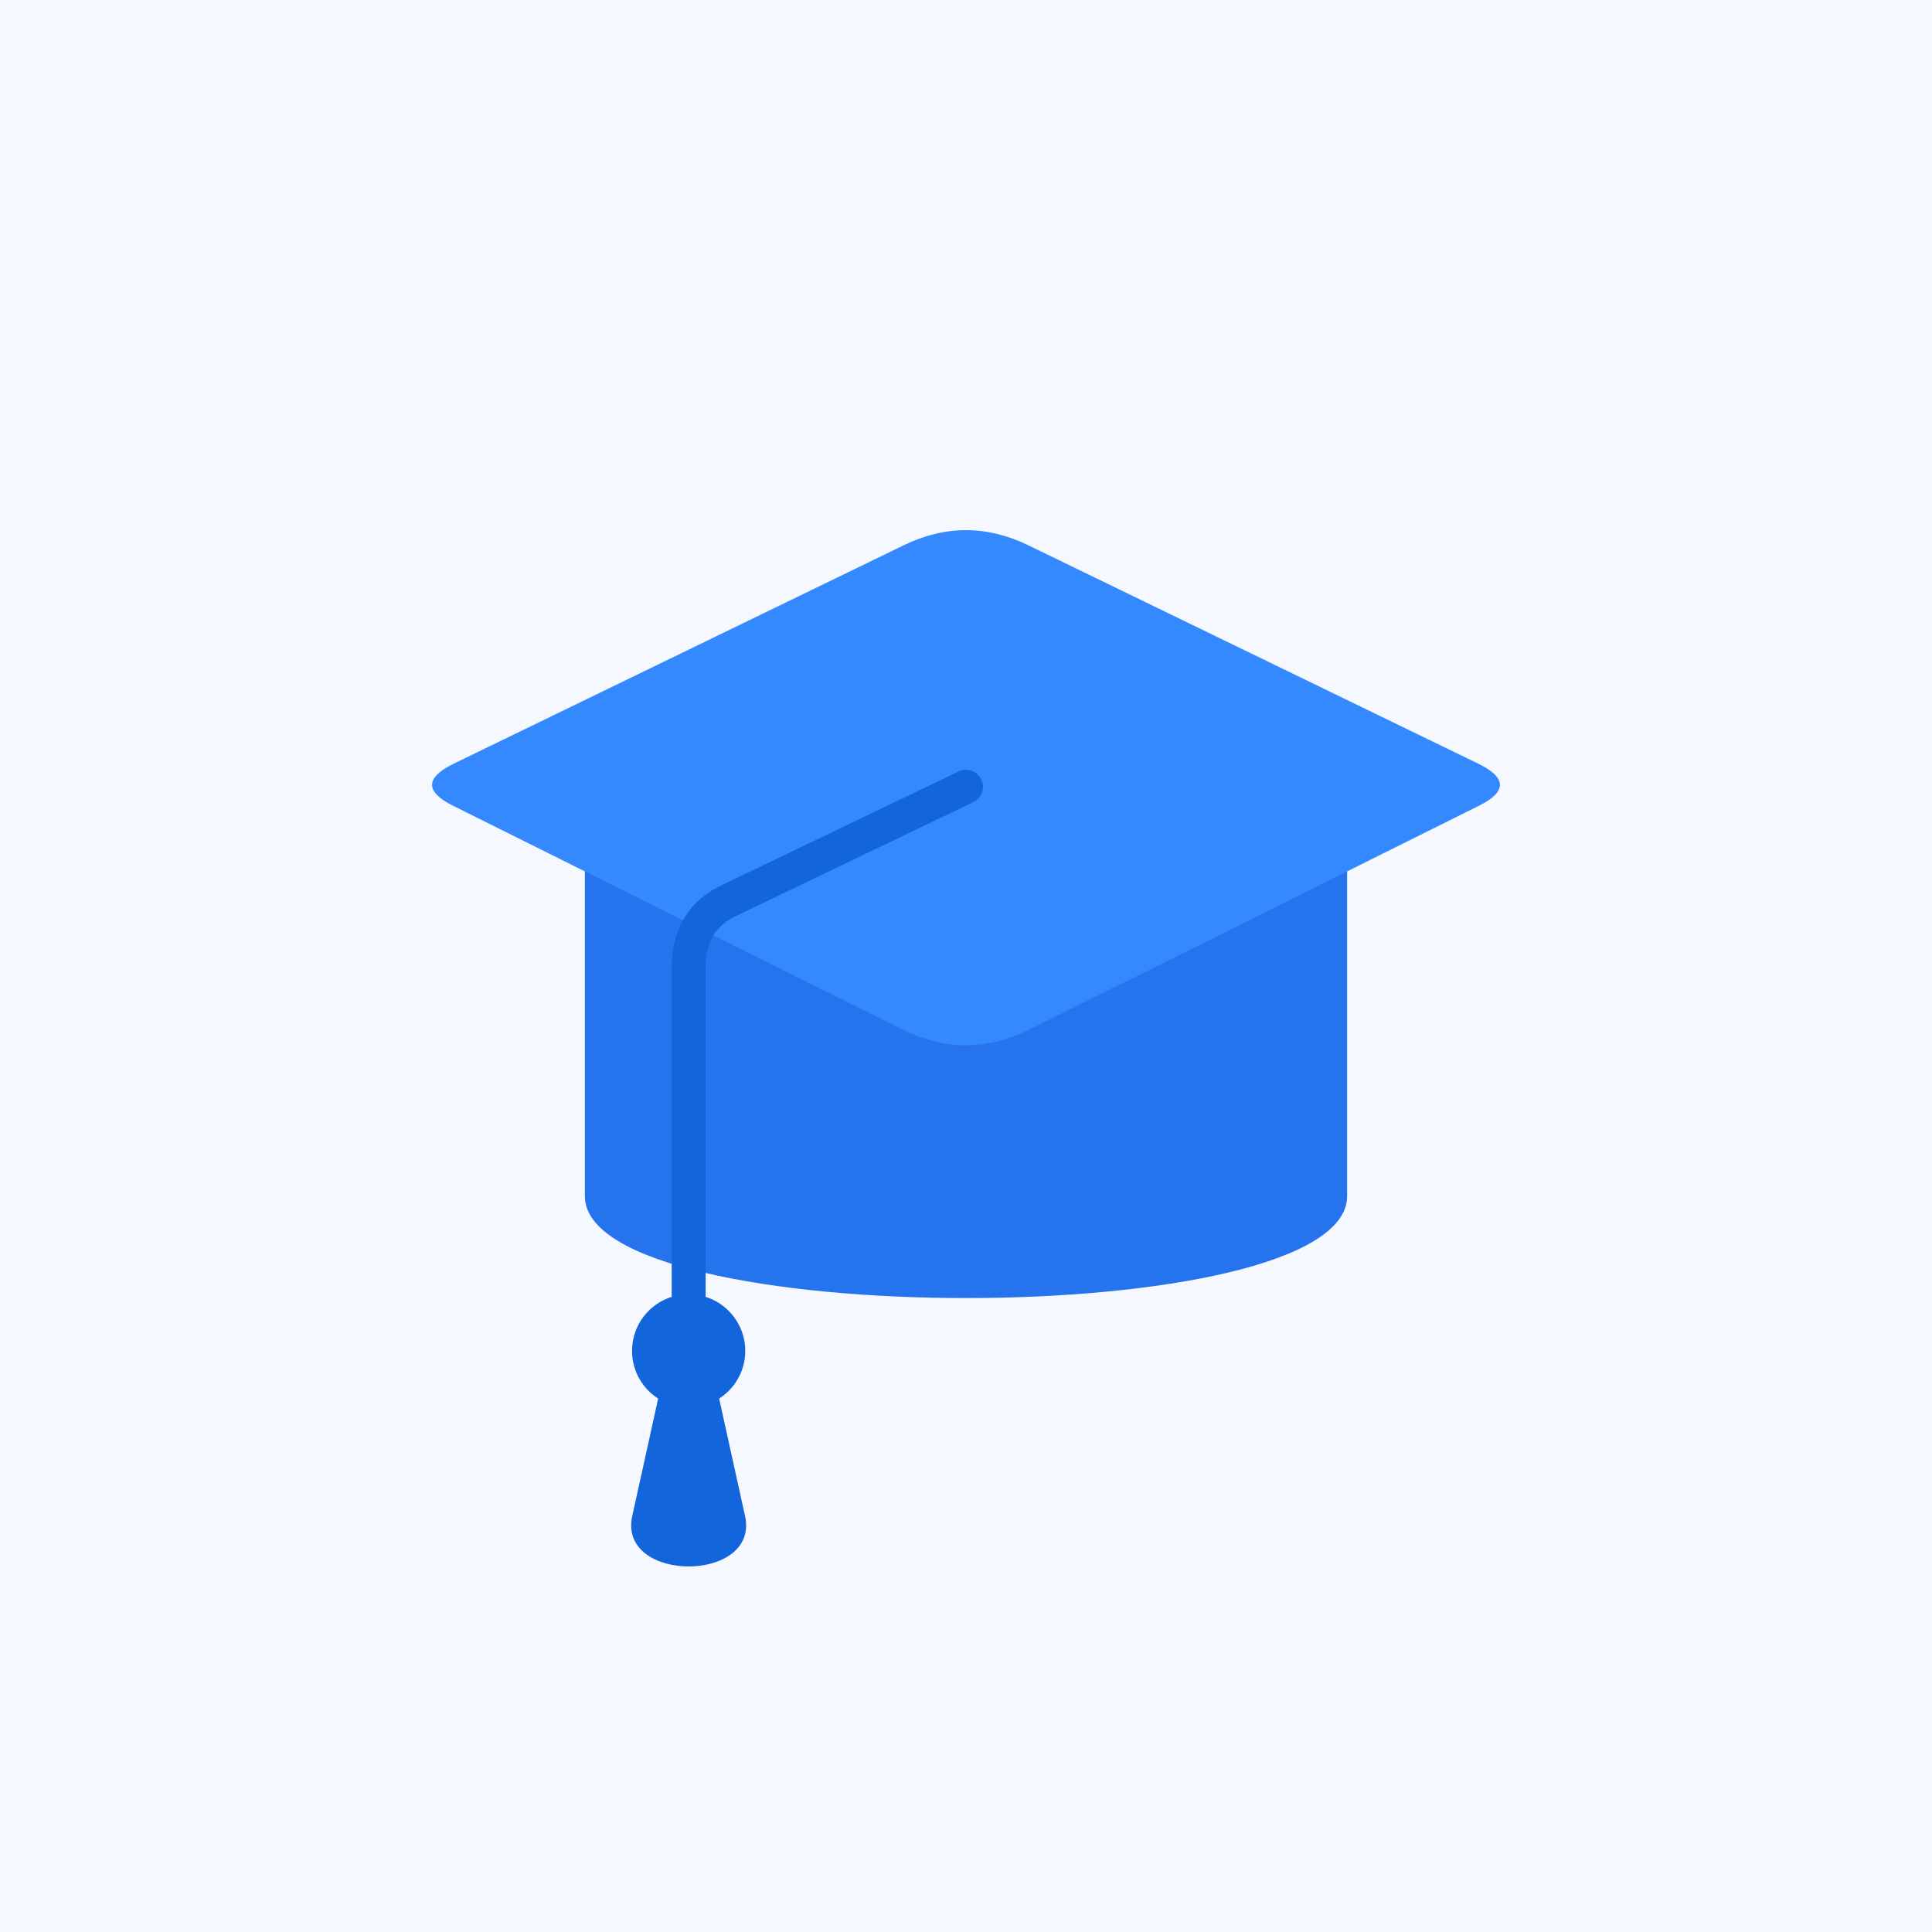
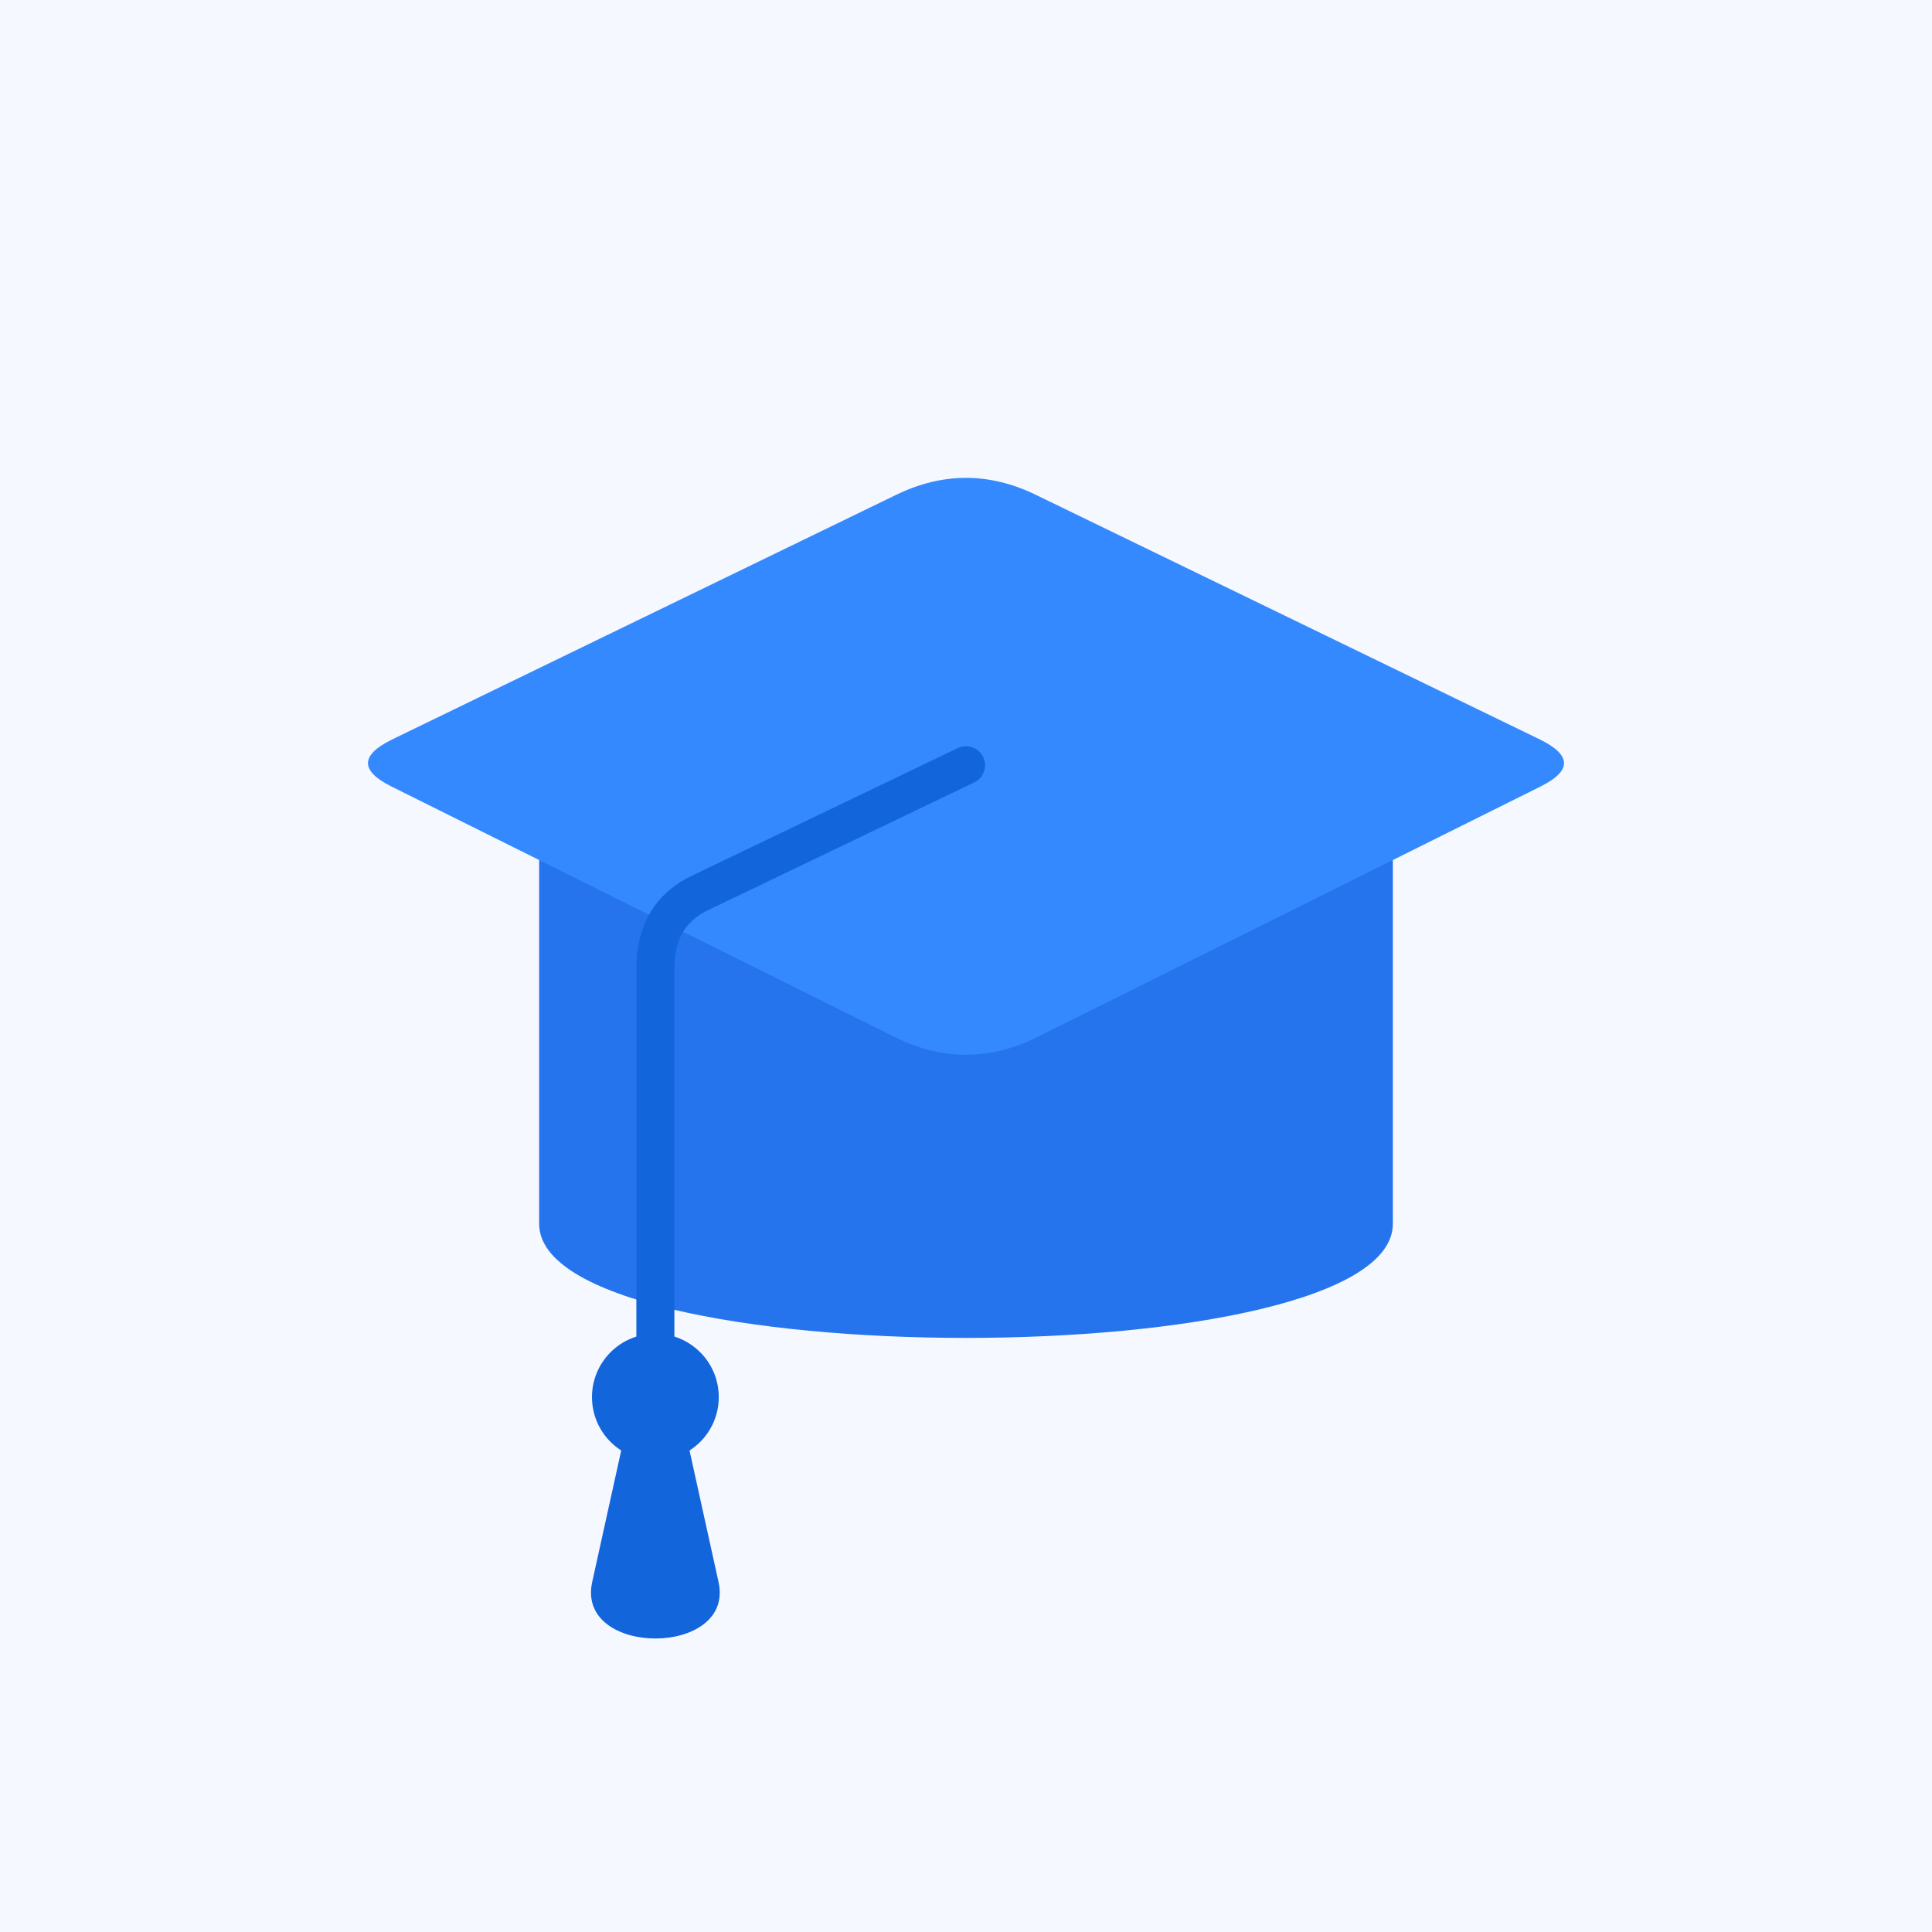
<svg xmlns="http://www.w3.org/2000/svg" width="1024" height="1024" viewBox="0 0 1024 1024">
  <rect width="1024" height="1024" fill="#f6f8ff" />
-   <path d="M310 438v196c0 72 404 72 404 0V438Z" fill="#2674ed" />
-   <path d="M240 405 479 289q33-16 66 0l239 116q22 11 0 22L545 546q-33 16-66 0L240 427q-22-11 0-22Z" fill="#3489ff" />
-   <path d="m512 417-125 60q-22 10-22 36v178" fill="none" stroke="#1265db" stroke-width="18" stroke-linecap="round" />
-   <circle cx="365" cy="716" r="30" fill="#1265db" />
-   <path d="m350 736-15 68c-7 35 67 35 60 0l-15-68Z" fill="#1265db" />
+   <g transform="translate(512 512) scale(1.12) translate(-512 -512)">
+     <path d="M310 438v196c0 72 404 72 404 0V438Z" fill="#2674ed" />
+     <path d="M240 405 479 289q33-16 66 0l239 116q22 11 0 22L545 546q-33 16-66 0L240 427q-22-11 0-22Z" fill="#3489ff" />
+     <path d="m512 417-125 60q-22 10-22 36v178" fill="none" stroke="#1265db" stroke-width="18" stroke-linecap="round" />
+     <circle cx="365" cy="716" r="30" fill="#1265db" />
+     <path d="m350 736-15 68c-7 35 67 35 60 0l-15-68Z" fill="#1265db" />
+   </g>
</svg>
